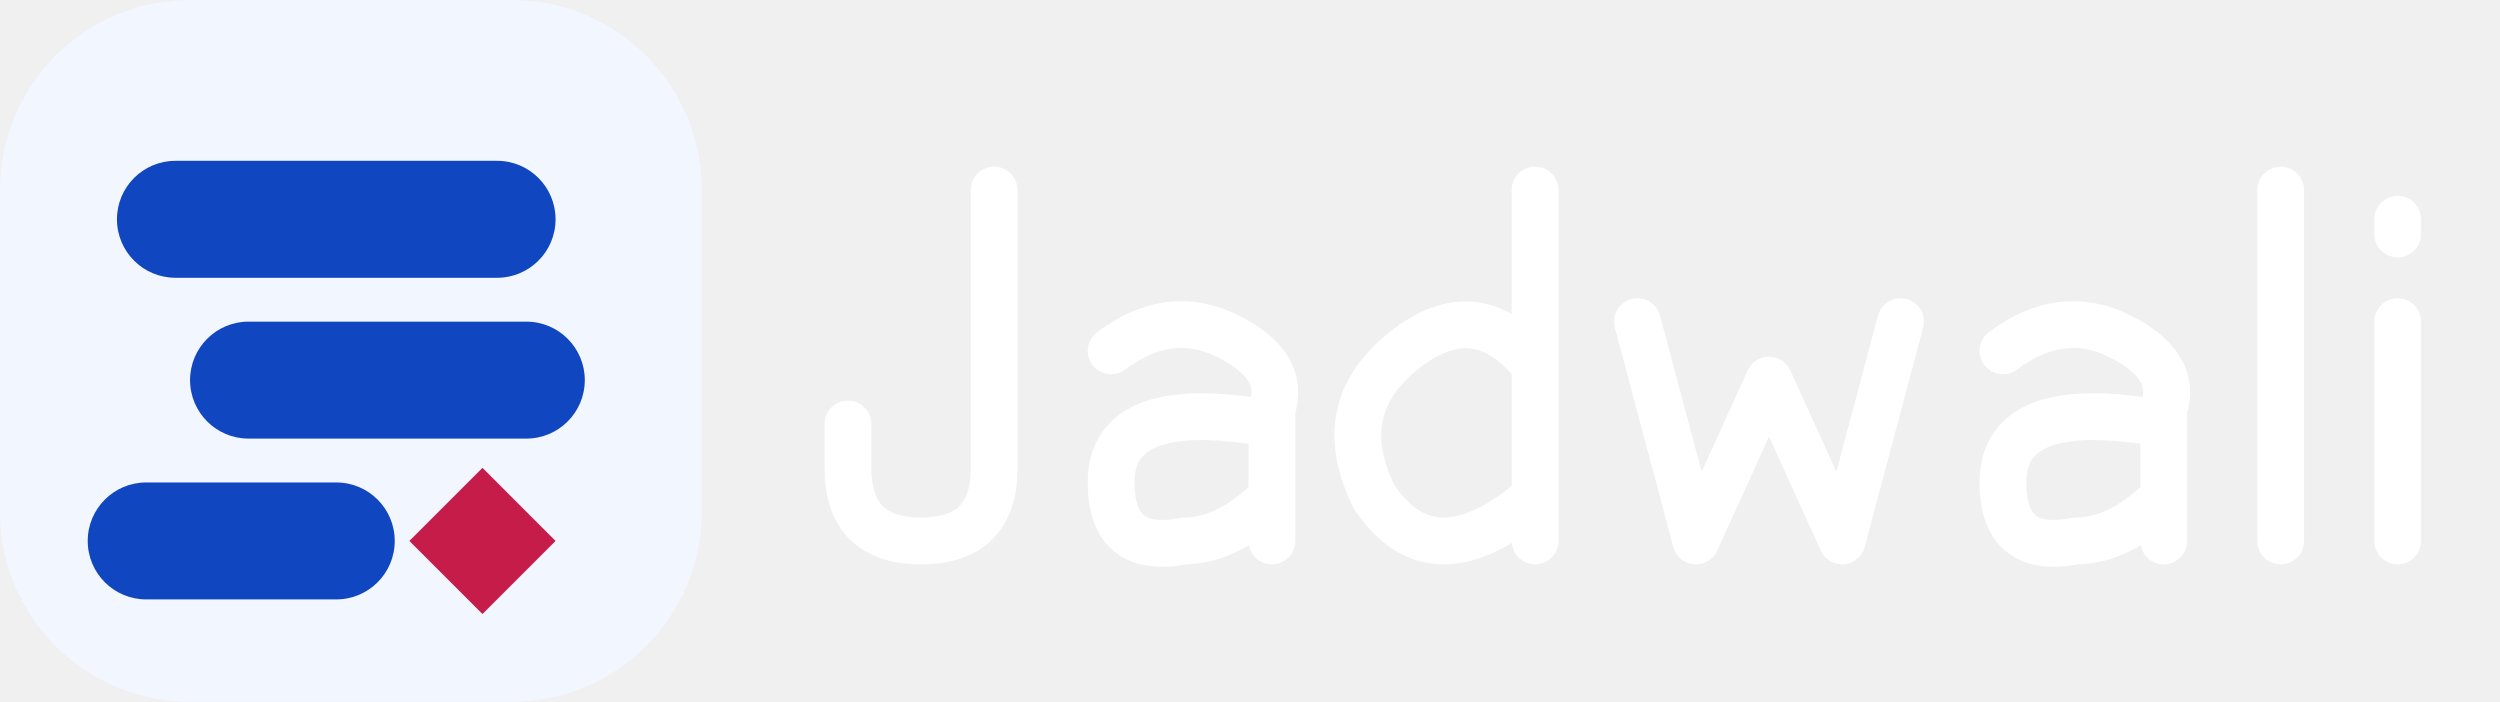
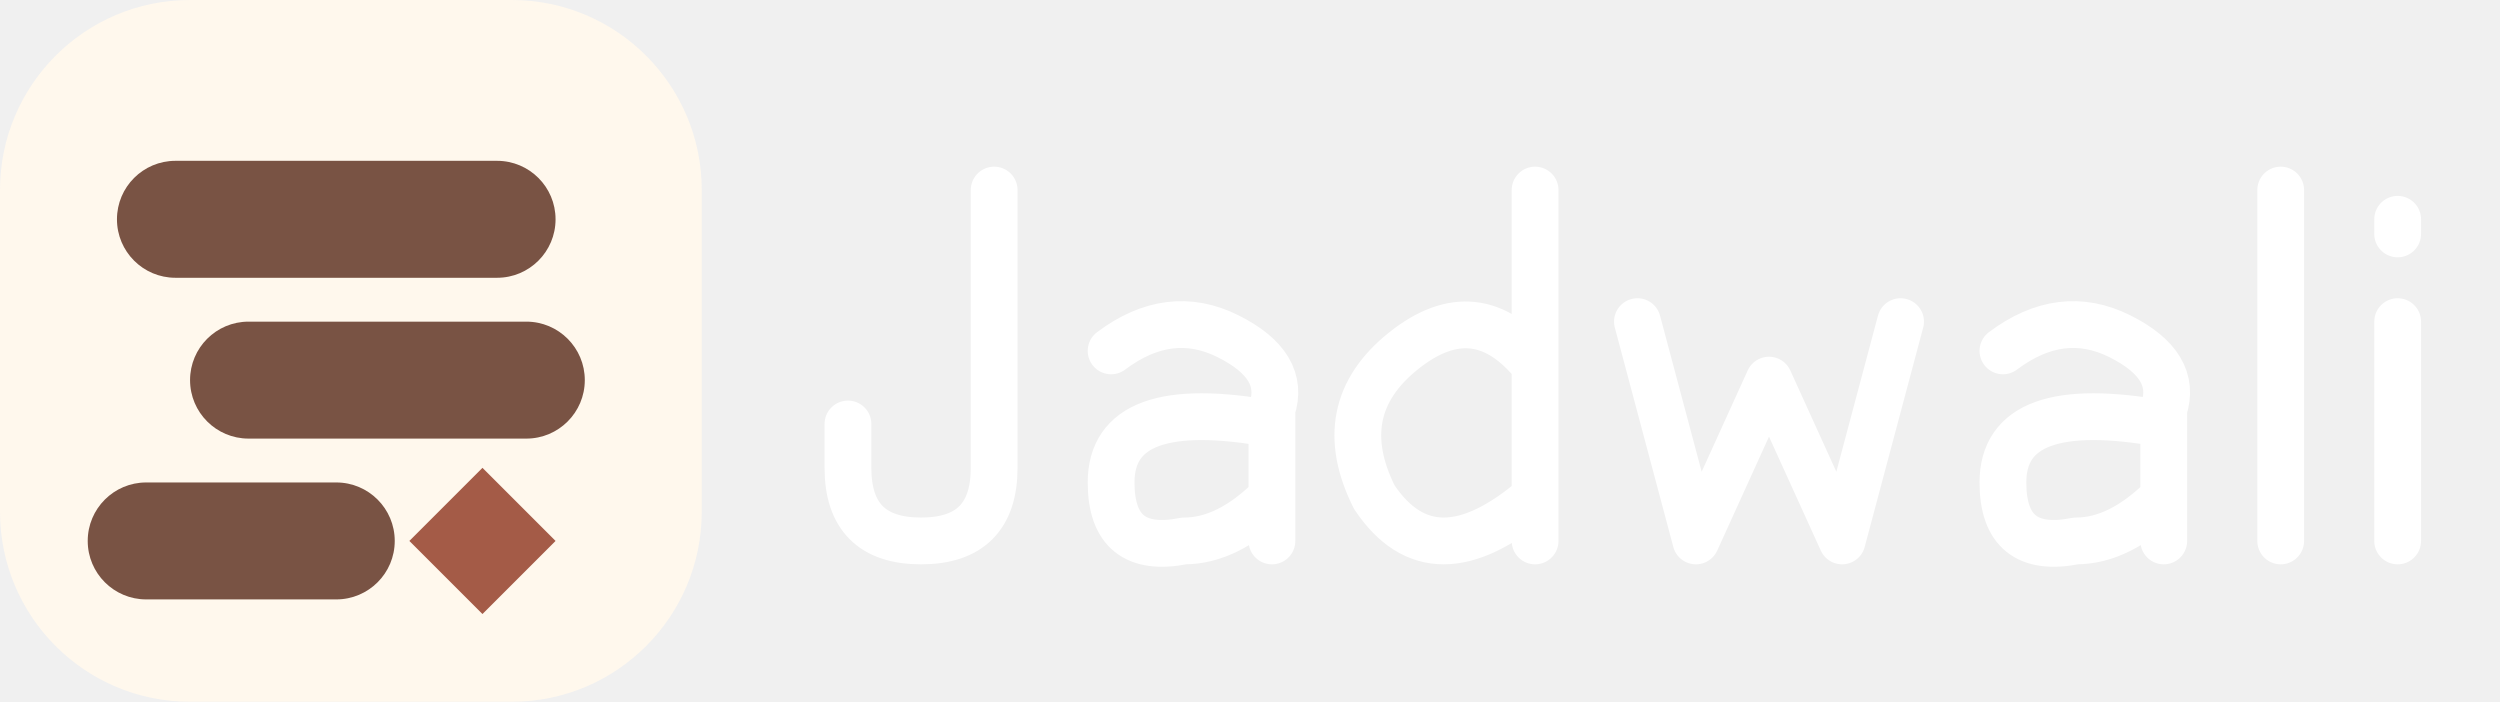
<svg xmlns="http://www.w3.org/2000/svg" viewBox="0 0 171 48" role="img" aria-label="Jadwali">
-   <rect width="48" height="48" rx="13" fill="#f2f6ff" />
-   <path fill="#1046bf" d="M12 11h22a4 4 0 0 1 0 8H12a4 4 0 0 1 0-8Z" />
-   <path fill="#1046bf" d="M17 22h19a4 4 0 0 1 0 8H17a4 4 0 0 1 0-8Z" />
-   <path fill="#1046bf" d="M10 33h13a4 4 0 0 1 0 8H10a4 4 0 0 1 0-8Z" />
-   <path fill="#c51c4a" d="M33 32l5 5-5 5-5-5 5-5Z" />
+   <rect width="48" height="48" rx="13" fill="#fff8ed" />
+   <path fill="#795344" d="M12 11h22a4 4 0 0 1 0 8H12a4 4 0 0 1 0-8Z" />
+   <path fill="#795344" d="M17 22h19a4 4 0 0 1 0 8H17a4 4 0 0 1 0-8Z" />
+   <path fill="#795344" d="M10 33h13a4 4 0 0 1 0 8H10a4 4 0 0 1 0-8Z" />
+   <path fill="#a45b47" d="M33 32l5 5-5 5-5-5 5-5Z" />
  <path d="M58 29v3q0 5 5 5t5-5V13 M76 24q4-3 8-1t3 5v9m0-8q-11-2-11 4 0 5 5 4 3 0 6-3 M105 13v24m0-12q-4-5-9-1-5 4-2 10 4 6 11 0 M112 22l4 15 5-11 5 11 4-15 M137 24q4-3 8-1t3 5v9m0-8q-11-2-11 4 0 5 5 4 3 0 6-3 M156 13v24 M164 22v15m0-22v1" fill="none" stroke="#fff" stroke-width="3.2" stroke-linecap="round" stroke-linejoin="round" />
</svg>
